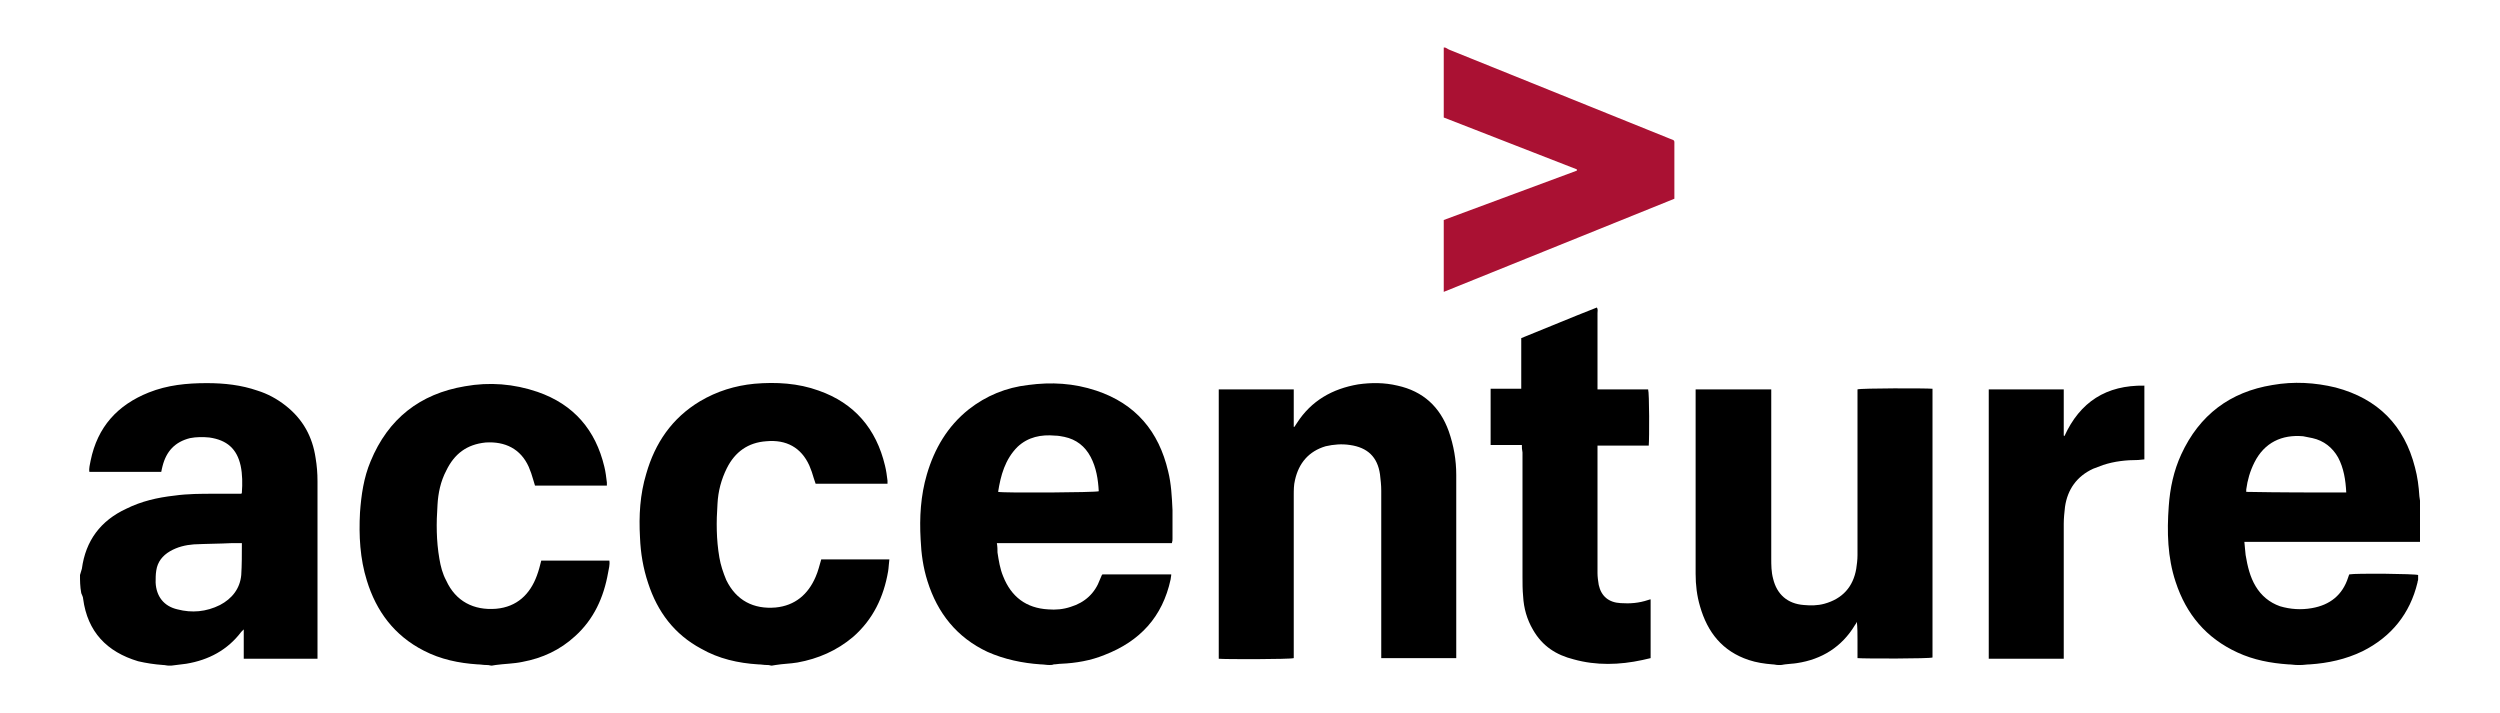
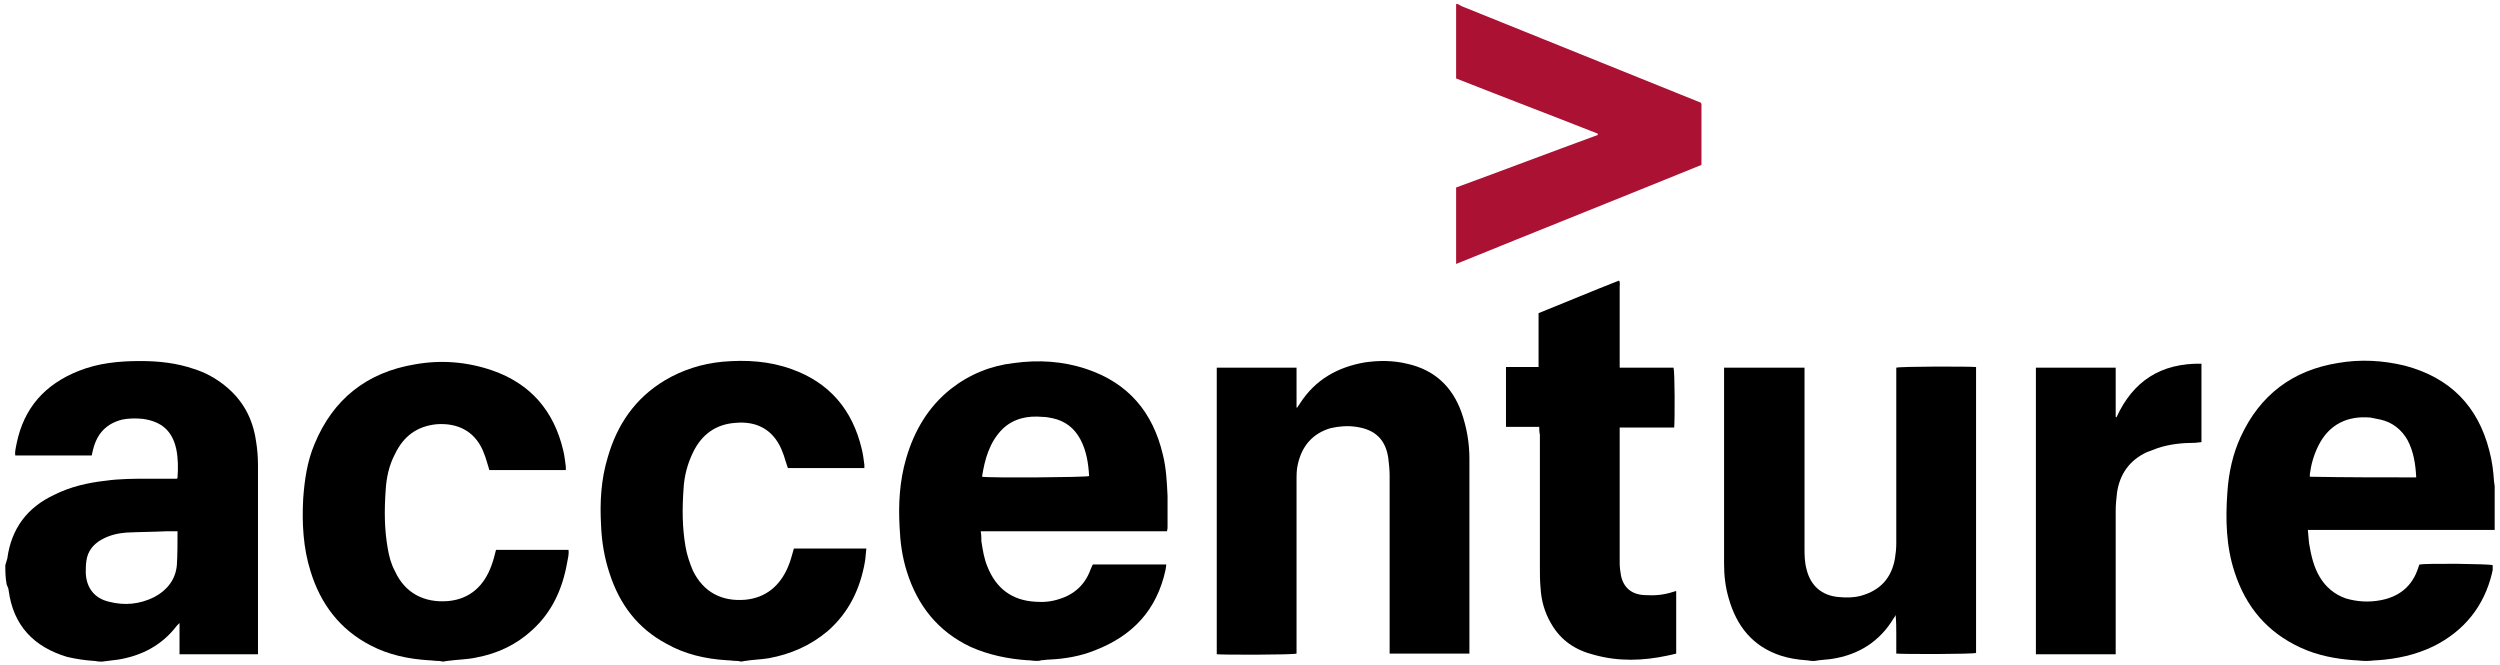
- <svg xmlns="http://www.w3.org/2000/svg" version="1.1" id="Layer_1" x="0px" y="0px" viewBox="0 0 400 114" style="enable-background:new 0 0 400 114;" xml:space="preserve">
-   <style type="text/css">
- 	.st0{fill:#AA1133;}
- </style>
-   <g>
-     <path d="M12.8,92c0.1-0.3,0.2-0.7,0.3-1c0.6-4.5,3-7.7,7.1-9.6c2.4-1.2,5-1.8,7.7-2.1c2.1-0.3,4.3-0.3,6.4-0.3c1.4,0,2.9,0,4.3,0   c0.1-0.1,0.1-0.1,0.1-0.2c0.1-1.4,0.1-2.9-0.2-4.3c-0.6-2.7-2.2-4.1-5-4.5c-1-0.1-2.1-0.1-3.1,0.1c-2.4,0.6-3.8,2.1-4.4,4.5   c-0.1,0.3-0.1,0.5-0.2,0.9c-3.8,0-7.6,0-11.5,0c-0.1-0.6,0.1-1.2,0.2-1.8c1.1-5.4,4.3-8.9,9.3-10.9c3-1.2,6.1-1.5,9.3-1.5   c2.8,0,5.5,0.3,8.1,1.2c1.6,0.5,3.1,1.3,4.5,2.4c2.8,2.2,4.3,5,4.8,8.4c0.2,1.2,0.3,2.4,0.3,3.7c0,9.1,0,18.3,0,27.4   c0,0.3,0,0.6,0,1c-4,0-7.9,0-11.8,0c0-1.6,0-3.1,0-4.7c-0.2,0.2-0.3,0.3-0.4,0.4c-2.2,2.9-5.2,4.5-8.8,5.1   c-0.8,0.1-1.6,0.2-2.4,0.3c-0.1,0-0.3,0-0.4,0c-0.3,0-0.6-0.1-0.9-0.1c-1.4-0.1-2.7-0.3-4-0.6c-5-1.5-8.1-4.7-8.8-10   c0-0.3-0.2-0.6-0.3-0.9C12.8,93.8,12.8,92.9,12.8,92z M38.7,86.9c-0.6,0-1.1,0-1.6,0C35.1,87,33,87,31,87.1   c-1.3,0.1-2.6,0.4-3.8,1.1c-1.2,0.7-2,1.7-2.2,3.1c-0.1,0.6-0.1,1.3-0.1,1.9c0.1,2.2,1.3,3.8,3.5,4.3c2.3,0.6,4.6,0.4,6.8-0.7   c1.9-1,3.2-2.6,3.4-4.8C38.7,90.4,38.7,88.7,38.7,86.9z" />
-     <path d="M167.9,106.4c-0.5,0-0.9-0.1-1.4-0.1c-2.9-0.2-5.8-0.8-8.5-2c-4.9-2.3-8-6.2-9.6-11.3c-0.7-2.2-1-4.4-1.1-6.7   c-0.2-3.5,0-7,1-10.4c1.2-4.1,3.3-7.7,6.7-10.4c2.8-2.2,6-3.5,9.5-3.9c3.7-0.5,7.3-0.3,10.9,0.9c6.3,2.1,10,6.5,11.5,12.9   c0.5,2,0.6,4.1,0.7,6.2c0,1.5,0,3,0,4.6c0,0.2,0,0.4-0.1,0.7c-9.3,0-18.6,0-28,0c0.1,0.6,0.1,1.1,0.1,1.5c0.2,1.3,0.4,2.6,0.9,3.8   c1.3,3.3,3.7,5.1,7.2,5.3c1.2,0.1,2.4,0,3.6-0.4c2.3-0.7,3.9-2.2,4.7-4.4c0.1-0.2,0.2-0.5,0.3-0.7c0,0,0,0,0.1-0.1   c3.6,0,7.3,0,11,0c0,0.3-0.1,0.6-0.1,0.8c-1.3,6-4.9,9.9-10.6,12.1c-2.2,0.9-4.6,1.3-6.9,1.4c-0.4,0-0.8,0.1-1.2,0.1   C168.4,106.4,168.1,106.4,167.9,106.4z M159.7,78.7c1,0.2,15.6,0.1,16.1-0.1c-0.1-1.9-0.4-3.8-1.3-5.5c-0.9-1.7-2.3-2.8-4.2-3.2   c-0.5-0.1-1-0.2-1.5-0.2c-2.2-0.2-4.3,0.2-6,1.8C160.8,73.5,160.1,76.1,159.7,78.7z" />
-     <path d="M367.6,106.4c-0.5,0-1-0.1-1.5-0.1c-2.8-0.2-5.5-0.7-8.1-1.9c-5-2.3-8.2-6.1-9.9-11.3c-1.3-3.9-1.4-8-1.1-12.1   c0.2-2.9,0.8-5.7,2-8.3c2.9-6.3,7.8-10,14.6-11.1c3.4-0.6,6.8-0.4,10.1,0.4c6.8,1.8,11,6.1,12.7,12.8c0.4,1.5,0.6,3,0.7,4.6   c0,0.2,0.1,0.5,0.1,0.7c0,2.2,0,4.4,0,6.6c-0.3,0-0.7,0-1,0c-8.7,0-17.3,0-26,0c-0.3,0-0.6,0-1.1,0c0.1,0.8,0.1,1.4,0.2,2.1   c0.3,1.8,0.7,3.5,1.6,5c0.9,1.5,2.2,2.6,3.9,3.2c1.7,0.5,3.4,0.6,5.1,0.3c2.9-0.5,4.9-2.1,5.8-4.9c0.1-0.2,0.1-0.4,0.2-0.5   c1.1-0.2,10.5-0.1,11,0.1c0,0.2,0,0.4,0,0.7c0,0.2-0.1,0.3-0.1,0.5c-1.2,5-4.2,8.7-8.8,11c-2.7,1.3-5.5,1.9-8.4,2.1   c-0.5,0-1,0.1-1.5,0.1C368,106.4,367.8,106.4,367.6,106.4z M375.4,78.8c-0.1-2-0.4-3.9-1.3-5.6c-0.9-1.6-2.3-2.7-4.1-3.1   c-0.5-0.1-1-0.2-1.5-0.3c-3.4-0.3-6.2,1-7.8,4.2c-0.7,1.4-1.1,2.8-1.3,4.3c0,0.1,0,0.3,0,0.4C364.8,78.8,370.1,78.8,375.4,78.8z" />
-     <path d="M284.5,106.4c-0.3,0-0.6-0.1-0.9-0.1c-1.3-0.1-2.6-0.3-3.8-0.7c-4.2-1.4-6.6-4.4-7.8-8.6c-0.5-1.7-0.7-3.4-0.7-5.2   c0-9.6,0-19.2,0-28.7c0-0.2,0-0.5,0-0.8c4.1,0,8.1,0,12.1,0c0,0.3,0,0.6,0,0.9c0,8.7,0,17.4,0,26.1c0,1.1,0,2.2,0.3,3.3   c0.6,2.5,2.3,4,4.9,4.2c1.1,0.1,2.2,0.1,3.3-0.2c2.9-0.8,4.6-2.7,5.1-5.6c0.1-0.7,0.2-1.4,0.2-2.2c0-8.5,0-17.1,0-25.6   c0-0.3,0-0.6,0-0.9c0.6-0.2,10.9-0.2,12-0.1c0,14.3,0,28.7,0,43c-0.5,0.2-10.8,0.2-12,0.1c0-1,0-2,0-2.9c0-1,0-1.9-0.1-2.9   c-0.1,0.2-0.2,0.4-0.3,0.5c-2.1,3.5-5.3,5.5-9.3,6.1c-0.6,0.1-1.2,0.1-1.9,0.2c-0.2,0-0.4,0.1-0.7,0.1   C284.8,106.4,284.7,106.4,284.5,106.4z" />
-     <path d="M77.8,106.4c-0.5,0-0.9-0.1-1.4-0.1c-3-0.2-5.9-0.8-8.6-2.2c-4.7-2.4-7.6-6.3-9.1-11.2c-1.1-3.5-1.3-7.2-1.1-10.9   c0.2-2.8,0.6-5.6,1.7-8.2c2.8-6.8,7.9-10.8,15.1-12c3.9-0.7,7.8-0.4,11.6,0.9c5.8,2,9.3,6.1,10.7,12c0.2,0.8,0.3,1.7,0.4,2.5   c0,0.1,0,0.3,0,0.5c-3.8,0-7.7,0-11.5,0c-0.1-0.3-0.2-0.7-0.3-1c-0.2-0.7-0.4-1.3-0.7-2c-1.3-2.9-3.8-4.1-6.9-3.9   c-3,0.3-5,1.8-6.3,4.5c-0.9,1.7-1.3,3.6-1.4,5.5c-0.2,2.9-0.2,5.7,0.3,8.6c0.2,1.2,0.5,2.4,1.1,3.5c1.5,3.3,4.4,4.8,8,4.5   c3.3-0.3,5.4-2.3,6.5-5.3c0.3-0.8,0.5-1.6,0.7-2.4c3.6,0,7.2,0,10.9,0c0.1,0.7-0.1,1.3-0.2,1.9c-0.7,4-2.3,7.5-5.3,10.2   c-2.4,2.2-5.2,3.5-8.4,4.1c-1.4,0.3-2.9,0.3-4.3,0.5c-0.2,0-0.4,0.1-0.7,0.1C78.2,106.4,78,106.4,77.8,106.4z" />
-     <path d="M122.7,106.4c-0.5,0-0.9-0.1-1.4-0.1c-3.2-0.2-6.3-0.9-9.1-2.5c-4.3-2.3-7-5.9-8.5-10.5c-0.8-2.4-1.2-4.8-1.3-7.3   c-0.2-3.5,0-6.9,1-10.2c1.4-4.9,4.1-8.9,8.6-11.6c2.7-1.6,5.6-2.5,8.7-2.8c3.5-0.3,7-0.1,10.3,1.1c5.7,2,9.2,6.1,10.6,12   c0.2,0.8,0.3,1.6,0.4,2.4c0,0.2,0,0.3,0,0.5c-3.8,0-7.6,0-11.5,0c-0.1-0.3-0.2-0.6-0.3-0.9c-0.2-0.7-0.4-1.3-0.7-2   c-1.3-2.9-3.7-4.2-6.9-3.9c-2.9,0.2-5,1.7-6.3,4.3c-0.9,1.8-1.4,3.7-1.5,5.7c-0.2,2.9-0.2,5.7,0.3,8.6c0.2,1.2,0.6,2.4,1.1,3.6   c1.6,3.3,4.4,4.7,7.9,4.4c3.1-0.3,5.2-2.1,6.4-4.9c0.4-0.9,0.6-1.8,0.9-2.8c3.6,0,7.2,0,10.9,0c-0.1,0.7-0.1,1.3-0.2,1.9   c-0.7,4.1-2.4,7.7-5.6,10.5c-2.6,2.2-5.6,3.5-8.9,4.1c-1.2,0.2-2.3,0.2-3.5,0.4c-0.2,0-0.4,0.1-0.7,0.1   C123.1,106.4,122.9,106.4,122.7,106.4z" />
-     <path class="st0" d="M231.2,7.6c0.3,0.1,0.5,0.3,0.8,0.4c11.7,4.7,23.5,9.5,35.2,14.2c0.8,0.3,0.7,0.2,0.7,1.1c0,2.6,0,5.1,0,7.7   c0,0.2,0,0.5,0,0.8c-12.3,5-24.6,9.9-36.9,14.9c0-3.9,0-7.7,0-11.5c7.1-2.6,14.2-5.3,21.3-7.9c0-0.1,0-0.1,0-0.2   c-7.1-2.8-14.2-5.5-21.3-8.3c0-3.7,0-7.5,0-11.2C231.1,7.6,231.2,7.6,231.2,7.6z" />
-     <path d="M195,62.3c4,0,8,0,12,0c0,2,0,4,0,6c0,0,0.1,0,0.1,0c0.1-0.2,0.3-0.4,0.4-0.6c2.3-3.6,5.7-5.5,9.8-6.2   c2.1-0.3,4.2-0.3,6.3,0.2c4.1,0.9,6.8,3.4,8.2,7.3c0.8,2.3,1.2,4.6,1.2,7c0,9.5,0,19.1,0,28.6c0,0.2,0,0.4,0,0.7c-4,0-8,0-12,0   c0-0.3,0-0.6,0-0.9c0-8.6,0-17.3,0-25.9c0-0.9-0.1-1.7-0.2-2.6c-0.4-2.8-2-4.3-4.8-4.7c-1.3-0.2-2.6-0.1-3.9,0.2   c-2.7,0.8-4.3,2.7-4.9,5.4c-0.2,0.8-0.2,1.6-0.2,2.5c0,8.4,0,16.7,0,25.1c0,0.3,0,0.6,0,0.9c-0.6,0.2-11.1,0.2-12,0.1   C195,91,195,76.7,195,62.3z" />
-     <path d="M243.5,71.2c-1.7,0-3.3,0-5,0c0-3,0-5.9,0-9c1.6,0,3.3,0,4.9,0c0-2.7,0-5.4,0-8.1c4-1.6,8-3.3,12.1-4.9   c0.2,0.3,0.1,0.6,0.1,0.9c0,3.7,0,7.4,0,11.2c0,0.3,0,0.6,0,1c2.8,0,5.4,0,8.1,0c0.2,0.6,0.2,7.8,0.1,9c-2.7,0-5.4,0-8.2,0   c0,0.4,0,0.6,0,0.9c0,6.5,0,13,0,19.5c0,0.6,0.1,1.3,0.2,1.9c0.4,1.8,1.6,2.8,3.5,2.9c1.5,0.1,2.9,0,4.4-0.5c0.1,0,0.2-0.1,0.4-0.1   c0,3.1,0,6.2,0,9.4c-0.4,0.1-0.8,0.2-1.3,0.3c-3.7,0.8-7.4,0.9-11-0.1c-2.8-0.7-5-2.1-6.5-4.7c-1-1.7-1.5-3.5-1.6-5.4   c-0.1-1-0.1-2.1-0.1-3.1c0-6.6,0-13.3,0-19.9C243.5,71.9,243.5,71.6,243.5,71.2z" />
-     <path d="M330.3,69.8c2.5-5.5,6.7-8.2,12.8-8.1c0,4,0,7.9,0,11.8c-0.3,0-0.7,0.1-1,0.1c-1.9,0-3.8,0.2-5.6,0.8   c-0.5,0.2-1.1,0.4-1.6,0.6c-2.6,1.2-4.1,3.3-4.5,6.1c-0.1,0.9-0.2,1.8-0.2,2.7c0,6.9,0,13.8,0,20.7c0,0.3,0,0.6,0,0.9   c-4,0-8,0-12,0c0-14.4,0-28.7,0-43.1c4,0,8,0,12,0c0,2.5,0,5,0,7.4C330.2,69.7,330.3,69.7,330.3,69.8z" />
+ <svg xmlns="http://www.w3.org/2000/svg" version="1.1" viewBox="12 7 376 100" width="376pt" height="100pt">
+   <defs />
+   <g stroke="none" stroke-opacity="1" stroke-dasharray="none" fill="none" fill-opacity="1">
+     <g>
+       <path d="M 12.8 92 C 12.9 91.7 13 91.3 13.1 91 C 13.7 86.5 16.1 83.3 20.2 81.4 C 22.6 80.2 25.2 79.6 27.9 79.3 C 30 79 32.2 79 34.3 79 C 35.7 79 37.2 79 38.6 79 C 38.7 78.9 38.7 78.9 38.7 78.8 C 38.8 77.4 38.8 75.9 38.5 74.5 C 37.9 71.8 36.3 70.4 33.5 70 C 32.5 69.9 31.4 69.9 30.4 70.1 C 28 70.7 26.6 72.2 26 74.6 C 25.9 74.9 25.9 75.1 25.8 75.5 C 22 75.5 18.2 75.5 14.3 75.5 C 14.2 74.9 14.4 74.3 14.5 73.7 C 15.6 68.3 18.8 64.8 23.8 62.8 C 26.8 61.6 29.9 61.3 33.1 61.3 C 35.9 61.3 38.6 61.6 41.2 62.5 C 42.8 63 44.3 63.8 45.7 64.9 C 48.5 67.1 50 69.9 50.5 73.3 C 50.7 74.5 50.8 75.7 50.8 77 C 50.8 86.1 50.8 95.3 50.8 104.4 C 50.8 104.7 50.8 105 50.8 105.4 C 46.8 105.4 42.9 105.4 39 105.4 C 39 103.8 39 102.3 39 100.7 C 38.8 100.9 38.7 101 38.6 101.1 C 36.4 104 33.4 105.6 29.8 106.2 C 29 106.3 28.2 106.4 27.4 106.5 C 27.3 106.5 27.1 106.5 27 106.5 C 26.7 106.5 26.4 106.4 26.1 106.4 C 24.7 106.3 23.4 106.1 22.1 105.8 C 17.1 104.3 14 101.1 13.3 95.8 C 13.3 95.5 13.1 95.2 13 94.9 C 12.8 93.8 12.8 92.9 12.8 92 Z M 38.7 86.9 C 38.1 86.9 37.6 86.9 37.1 86.9 C 35.1 87 33 87 31 87.1 C 29.7 87.2 28.4 87.5 27.2 88.2 C 26 88.9 25.2 89.9 25 91.3 C 24.9 91.9 24.9 92.6 24.9 93.2 C 25 95.4 26.2 97 28.4 97.5 C 30.7 98.1 33 97.9 35.2 96.8 C 37.1 95.8 38.4 94.2 38.6 92 C 38.7 90.4 38.7 88.7 38.7 86.9 Z" fill="black" />
+       <path d="M 167.9 106.4 C 167.4 106.4 167 106.3 166.5 106.3 C 163.6 106.1 160.7 105.5 158 104.3 C 153.1 102 150 98.1 148.4 93 C 147.7 90.8 147.4 88.6 147.3 86.3 C 147.1 82.8 147.3 79.3 148.3 75.9 C 149.5 71.8 151.6 68.2 155 65.5 C 157.8 63.3 161 62 164.5 61.6 C 168.2 61.1 171.8 61.3 175.4 62.5 C 181.7 64.6 185.4 69 186.9 75.4 C 187.4 77.4 187.5 79.5 187.6 81.6 C 187.6 83.1 187.6 84.6 187.6 86.2 C 187.6 86.4 187.6 86.6 187.5 86.9 C 178.2 86.9 168.9 86.9 159.5 86.9 C 159.6 87.5 159.6 88 159.6 88.4 C 159.8 89.7 160 91 160.5 92.2 C 161.8 95.5 164.2 97.3 167.7 97.5 C 168.9 97.6 170.1 97.5 171.3 97.1 C 173.6 96.4 175.2 94.9 176 92.7 C 176.1 92.5 176.2 92.2 176.3 92 C 176.3 92 176.3 92 176.4 91.9 C 180 91.9 183.7 91.9 187.4 91.9 C 187.4 92.2 187.3 92.5 187.3 92.7 C 186 98.7 182.4 102.6 176.7 104.8 C 174.5 105.7 172.1 106.1 169.8 106.2 C 169.4 106.2 169 106.3 168.6 106.3 C 168.4 106.4 168.1 106.4 167.9 106.4 Z M 159.7 78.7 C 160.7 78.9 175.3 78.8 175.8 78.6 C 175.7 76.7 175.4 74.8 174.5 73.1 C 173.6 71.4 172.2 70.3 170.3 69.9 C 169.8 69.8 169.3 69.7 168.8 69.7 C 166.6 69.5 164.5 69.9 162.8 71.5 C 160.8 73.5 160.1 76.1 159.7 78.7 Z" fill="black" />
+       <path d="M 367.6 106.4 C 367.1 106.4 366.6 106.3 366.1 106.3 C 363.3 106.1 360.6 105.6 358 104.4 C 353 102.1 349.8 98.3 348.1 93.1 C 346.8 89.2 346.7 85.1 347 81 C 347.2 78.1 347.8 75.3 349 72.7 C 351.9 66.4 356.8 62.7 363.6 61.6 C 367 61 370.4 61.2 373.7 62 C 380.5 63.8 384.7 68.1 386.4 74.8 C 386.8 76.3 387 77.8 387.1 79.4 C 387.1 79.6 387.2 79.9 387.2 80.1 C 387.2 82.3 387.2 84.5 387.2 86.7 C 386.9 86.7 386.5 86.7 386.2 86.7 C 377.5 86.7 368.9 86.7 360.2 86.7 C 359.9 86.7 359.6 86.7 359.1 86.7 C 359.2 87.5 359.2 88.1 359.3 88.8 C 359.6 90.6 360 92.3 360.9 93.8 C 361.8 95.3 363.1 96.4 364.8 97 C 366.5 97.5 368.2 97.6 369.9 97.3 C 372.8 96.8 374.8 95.2 375.7 92.4 C 375.8 92.2 375.8 92 375.9 91.9 C 377 91.7 386.4 91.8 386.9 92 C 386.9 92.2 386.9 92.4 386.9 92.7 C 386.9 92.9 386.8 93 386.8 93.2 C 385.6 98.2 382.6 101.9 378 104.2 C 375.3 105.5 372.5 106.1 369.6 106.3 C 369.1 106.3 368.6 106.4 368.1 106.4 C 368 106.4 367.8 106.4 367.6 106.4 Z M 375.4 78.8 C 375.3 76.8 375 74.9 374.1 73.2 C 373.2 71.6 371.8 70.5 370 70.1 C 369.5 70 369 69.9 368.5 69.8 C 365.1 69.5 362.3 70.8 360.7 74 C 360 75.4 359.6 76.8 359.4 78.3 C 359.4 78.4 359.4 78.6 359.4 78.7 C 364.8 78.8 370.1 78.8 375.4 78.8 Z" fill="black" />
+       <path d="M 284.5 106.4 C 284.2 106.4 283.9 106.3 283.6 106.3 C 282.3 106.2 281 106 279.8 105.6 C 275.6 104.2 273.2 101.2 272 97 C 271.5 95.3 271.3 93.6 271.3 91.8 C 271.3 82.2 271.3 72.6 271.3 63.1 C 271.3 62.9 271.3 62.6 271.3 62.3 C 275.4 62.3 279.4 62.3 283.4 62.3 C 283.4 62.6 283.4 62.9 283.4 63.2 C 283.4 71.9 283.4 80.6 283.4 89.3 C 283.4 90.4 283.4 91.5 283.7 92.6 C 284.3 95.1 286 96.6 288.6 96.8 C 289.7 96.9 290.8 96.9 291.9 96.6 C 294.8 95.8 296.5 93.9 297 91 C 297.1 90.3 297.2 89.6 297.2 88.8 C 297.2 80.3 297.2 71.7 297.2 63.2 C 297.2 62.9 297.2 62.6 297.2 62.3 C 297.8 62.1 308.1 62.1 309.2 62.2 C 309.2 76.5 309.2 90.9 309.2 105.2 C 308.7 105.4 298.4 105.4 297.2 105.3 C 297.2 104.3 297.2 103.3 297.2 102.4 C 297.2 101.4 297.2 100.5 297.1 99.5 C 297 99.7 296.9 99.9 296.8 100 C 294.7 103.5 291.5 105.5 287.5 106.1 C 286.9 106.2 286.3 106.2 285.6 106.3 C 285.4 106.3 285.2 106.4 284.9 106.4 C 284.8 106.4 284.7 106.4 284.5 106.4 Z" fill="black" />
+       <path d="M 77.8 106.4 C 77.3 106.4 76.9 106.3 76.4 106.3 C 73.4 106.1 70.5 105.5 67.8 104.1 C 63.1 101.7 60.2 97.8 58.7 92.9 C 57.6 89.4 57.4 85.7 57.6 82 C 57.8 79.2 58.2 76.4 59.3 73.8 C 62.1 67 67.2 63 74.4 61.8 C 78.3 61.1 82.2 61.4 86 62.7 C 91.8 64.7 95.3 68.8 96.7 74.7 C 96.9 75.5 97 76.4 97.1 77.2 C 97.1 77.3 97.1 77.5 97.1 77.7 C 93.3 77.7 89.4 77.7 85.6 77.7 C 85.5 77.4 85.4 77 85.3 76.7 C 85.1 76 84.9 75.4 84.6 74.7 C 83.3 71.8 80.8 70.6 77.7 70.8 C 74.7 71.1 72.7 72.6 71.4 75.3 C 70.5 77 70.1 78.9 70 80.8 C 69.8 83.7 69.8 86.5 70.3 89.4 C 70.5 90.6 70.8 91.8 71.4 92.9 C 72.9 96.2 75.8 97.7 79.4 97.4 C 82.7 97.1 84.8 95.1 85.9 92.1 C 86.2 91.3 86.4 90.5 86.6 89.7 C 90.2 89.7 93.8 89.7 97.5 89.7 C 97.6 90.4 97.4 91 97.3 91.6 C 96.6 95.6 95 99.1 92 101.8 C 89.6 104 86.8 105.3 83.6 105.9 C 82.2 106.2 80.7 106.2 79.3 106.4 C 79.1 106.4 78.9 106.5 78.6 106.5 C 78.2 106.4 78 106.4 77.8 106.4 Z" fill="black" />
+       <path d="M 122.7 106.4 C 122.2 106.4 121.8 106.3 121.3 106.3 C 118.1 106.1 115 105.4 112.2 103.8 C 107.9 101.5 105.2 97.9 103.7 93.3 C 102.9 90.9 102.5 88.5 102.4 86 C 102.2 82.5 102.4 79.1 103.4 75.8 C 104.8 70.9 107.5 66.9 112 64.2 C 114.7 62.6 117.6 61.7 120.7 61.4 C 124.2 61.1 127.7 61.3 131 62.5 C 136.7 64.5 140.2 68.6 141.6 74.5 C 141.8 75.3 141.9 76.1 142 76.9 C 142 77.1 142 77.2 142 77.4 C 138.2 77.4 134.4 77.4 130.5 77.4 C 130.4 77.1 130.3 76.8 130.2 76.5 C 130 75.8 129.8 75.2 129.5 74.5 C 128.2 71.6 125.8 70.3 122.6 70.6 C 119.7 70.8 117.6 72.3 116.3 74.9 C 115.4 76.7 114.9 78.6 114.8 80.6 C 114.6 83.5 114.6 86.3 115.1 89.2 C 115.3 90.4 115.7 91.6 116.2 92.8 C 117.8 96.1 120.6 97.5 124.1 97.2 C 127.2 96.9 129.3 95.1 130.5 92.3 C 130.9 91.4 131.1 90.5 131.4 89.5 C 135 89.5 138.6 89.5 142.3 89.5 C 142.2 90.2 142.2 90.8 142.1 91.4 C 141.4 95.5 139.7 99.1 136.5 101.9 C 133.9 104.1 130.9 105.4 127.6 106 C 126.4 106.2 125.3 106.2 124.1 106.4 C 123.9 106.4 123.7 106.5 123.4 106.5 C 123.1 106.4 122.9 106.4 122.7 106.4 Z" fill="black" />
+       <path d="M 231.2 7.6 C 231.5 7.7 231.7 7.9 232 8 C 243.7 12.7 255.5 17.5 267.2 22.2 C 268 22.5 267.9 22.4 267.9 23.3 C 267.9 25.9 267.9 28.4 267.9 31 C 267.9 31.2 267.9 31.5 267.9 31.8 C 255.6 36.8 243.3 41.7 231 46.7 C 231 42.8 231 39 231 35.2 C 238.1 32.6 245.2 29.9 252.3 27.3 C 252.3 27.2 252.3 27.2 252.3 27.1 C 245.2 24.3 238.1 21.6 231 18.8 C 231 15.1 231 11.3 231 7.6 C 231.1 7.6 231.2 7.6 231.2 7.6 Z" fill="#a13" />
+       <path d="M 195 62.3 C 199 62.3 203 62.3 207 62.3 C 207 64.3 207 66.3 207 68.3 L 207.1 68.3 C 207.2 68.1 207.4 67.9 207.5 67.7 C 209.8 64.1 213.2 62.2 217.3 61.5 C 219.4 61.2 221.5 61.2 223.6 61.7 C 227.7 62.6 230.4 65.1 231.8 69 C 232.6 71.3 233 73.6 233 76 C 233 85.5 233 95.1 233 104.6 C 233 104.8 233 105 233 105.3 C 229 105.3 225 105.3 221 105.3 C 221 105 221 104.7 221 104.4 C 221 95.8 221 87.1 221 78.5 C 221 77.6 220.9 76.8 220.8 75.9 C 220.4 73.1 218.8 71.6 216 71.2 C 214.7 71 213.4 71.1 212.1 71.4 C 209.4 72.2 207.8 74.1 207.2 76.8 C 207 77.6 207 78.4 207 79.3 C 207 87.7 207 96 207 104.4 C 207 104.7 207 105 207 105.3 C 206.4 105.5 195.9 105.5 195 105.4 C 195 91 195 76.7 195 62.3 Z" fill="black" />
+       <path d="M 243.5 71.2 C 241.8 71.2 240.2 71.2 238.5 71.2 C 238.5 68.2 238.5 65.3 238.5 62.2 C 240.1 62.2 241.8 62.2 243.4 62.2 C 243.4 59.5 243.4 56.8 243.4 54.1 C 247.4 52.5 251.4 50.8 255.5 49.2 C 255.7 49.5 255.6 49.8 255.6 50.1 C 255.6 53.8 255.6 57.5 255.6 61.3 C 255.6 61.6 255.6 61.9 255.6 62.3 C 258.4 62.3 261 62.3 263.7 62.3 C 263.9 62.9 263.9 70.1 263.8 71.3 C 261.1 71.3 258.4 71.3 255.6 71.3 C 255.6 71.7 255.6 71.9 255.6 72.2 C 255.6 78.7 255.6 85.2 255.6 91.7 C 255.6 92.3 255.7 93 255.8 93.6 C 256.2 95.4 257.4 96.4 259.3 96.5 C 260.8 96.6 262.2 96.5 263.7 96 C 263.8 96 263.9 95.9 264.1 95.9 C 264.1 99 264.1 102.1 264.1 105.3 C 263.7 105.4 263.3 105.5 262.8 105.6 C 259.1 106.4 255.4 106.5 251.8 105.5 C 249 104.8 246.8 103.4 245.3 100.8 C 244.3 99.1 243.8 97.3 243.7 95.4 C 243.6 94.4 243.6 93.3 243.6 92.3 C 243.6 85.7 243.6 79 243.6 72.4 C 243.5 71.9 243.5 71.6 243.5 71.2 Z" fill="black" />
+       <path d="M 330.3 69.8 C 332.8 64.3 337 61.6 343.1 61.7 C 343.1 65.7 343.1 69.6 343.1 73.5 C 342.8 73.5 342.4 73.6 342.1 73.6 C 340.2 73.6 338.3 73.8 336.5 74.4 C 336 74.6 335.4 74.8 334.9 75 C 332.3 76.2 330.8 78.3 330.4 81.1 C 330.3 82 330.2 82.9 330.2 83.8 C 330.2 90.7 330.2 97.6 330.2 104.5 C 330.2 104.8 330.2 105.1 330.2 105.4 C 326.2 105.4 322.2 105.4 318.2 105.4 C 318.2 91 318.2 76.7 318.2 62.3 C 322.2 62.3 326.2 62.3 330.2 62.3 C 330.2 64.8 330.2 67.3 330.2 69.7 C 330.2 69.7 330.3 69.7 330.3 69.8 Z" fill="black" />
+     </g>
  </g>
</svg>
